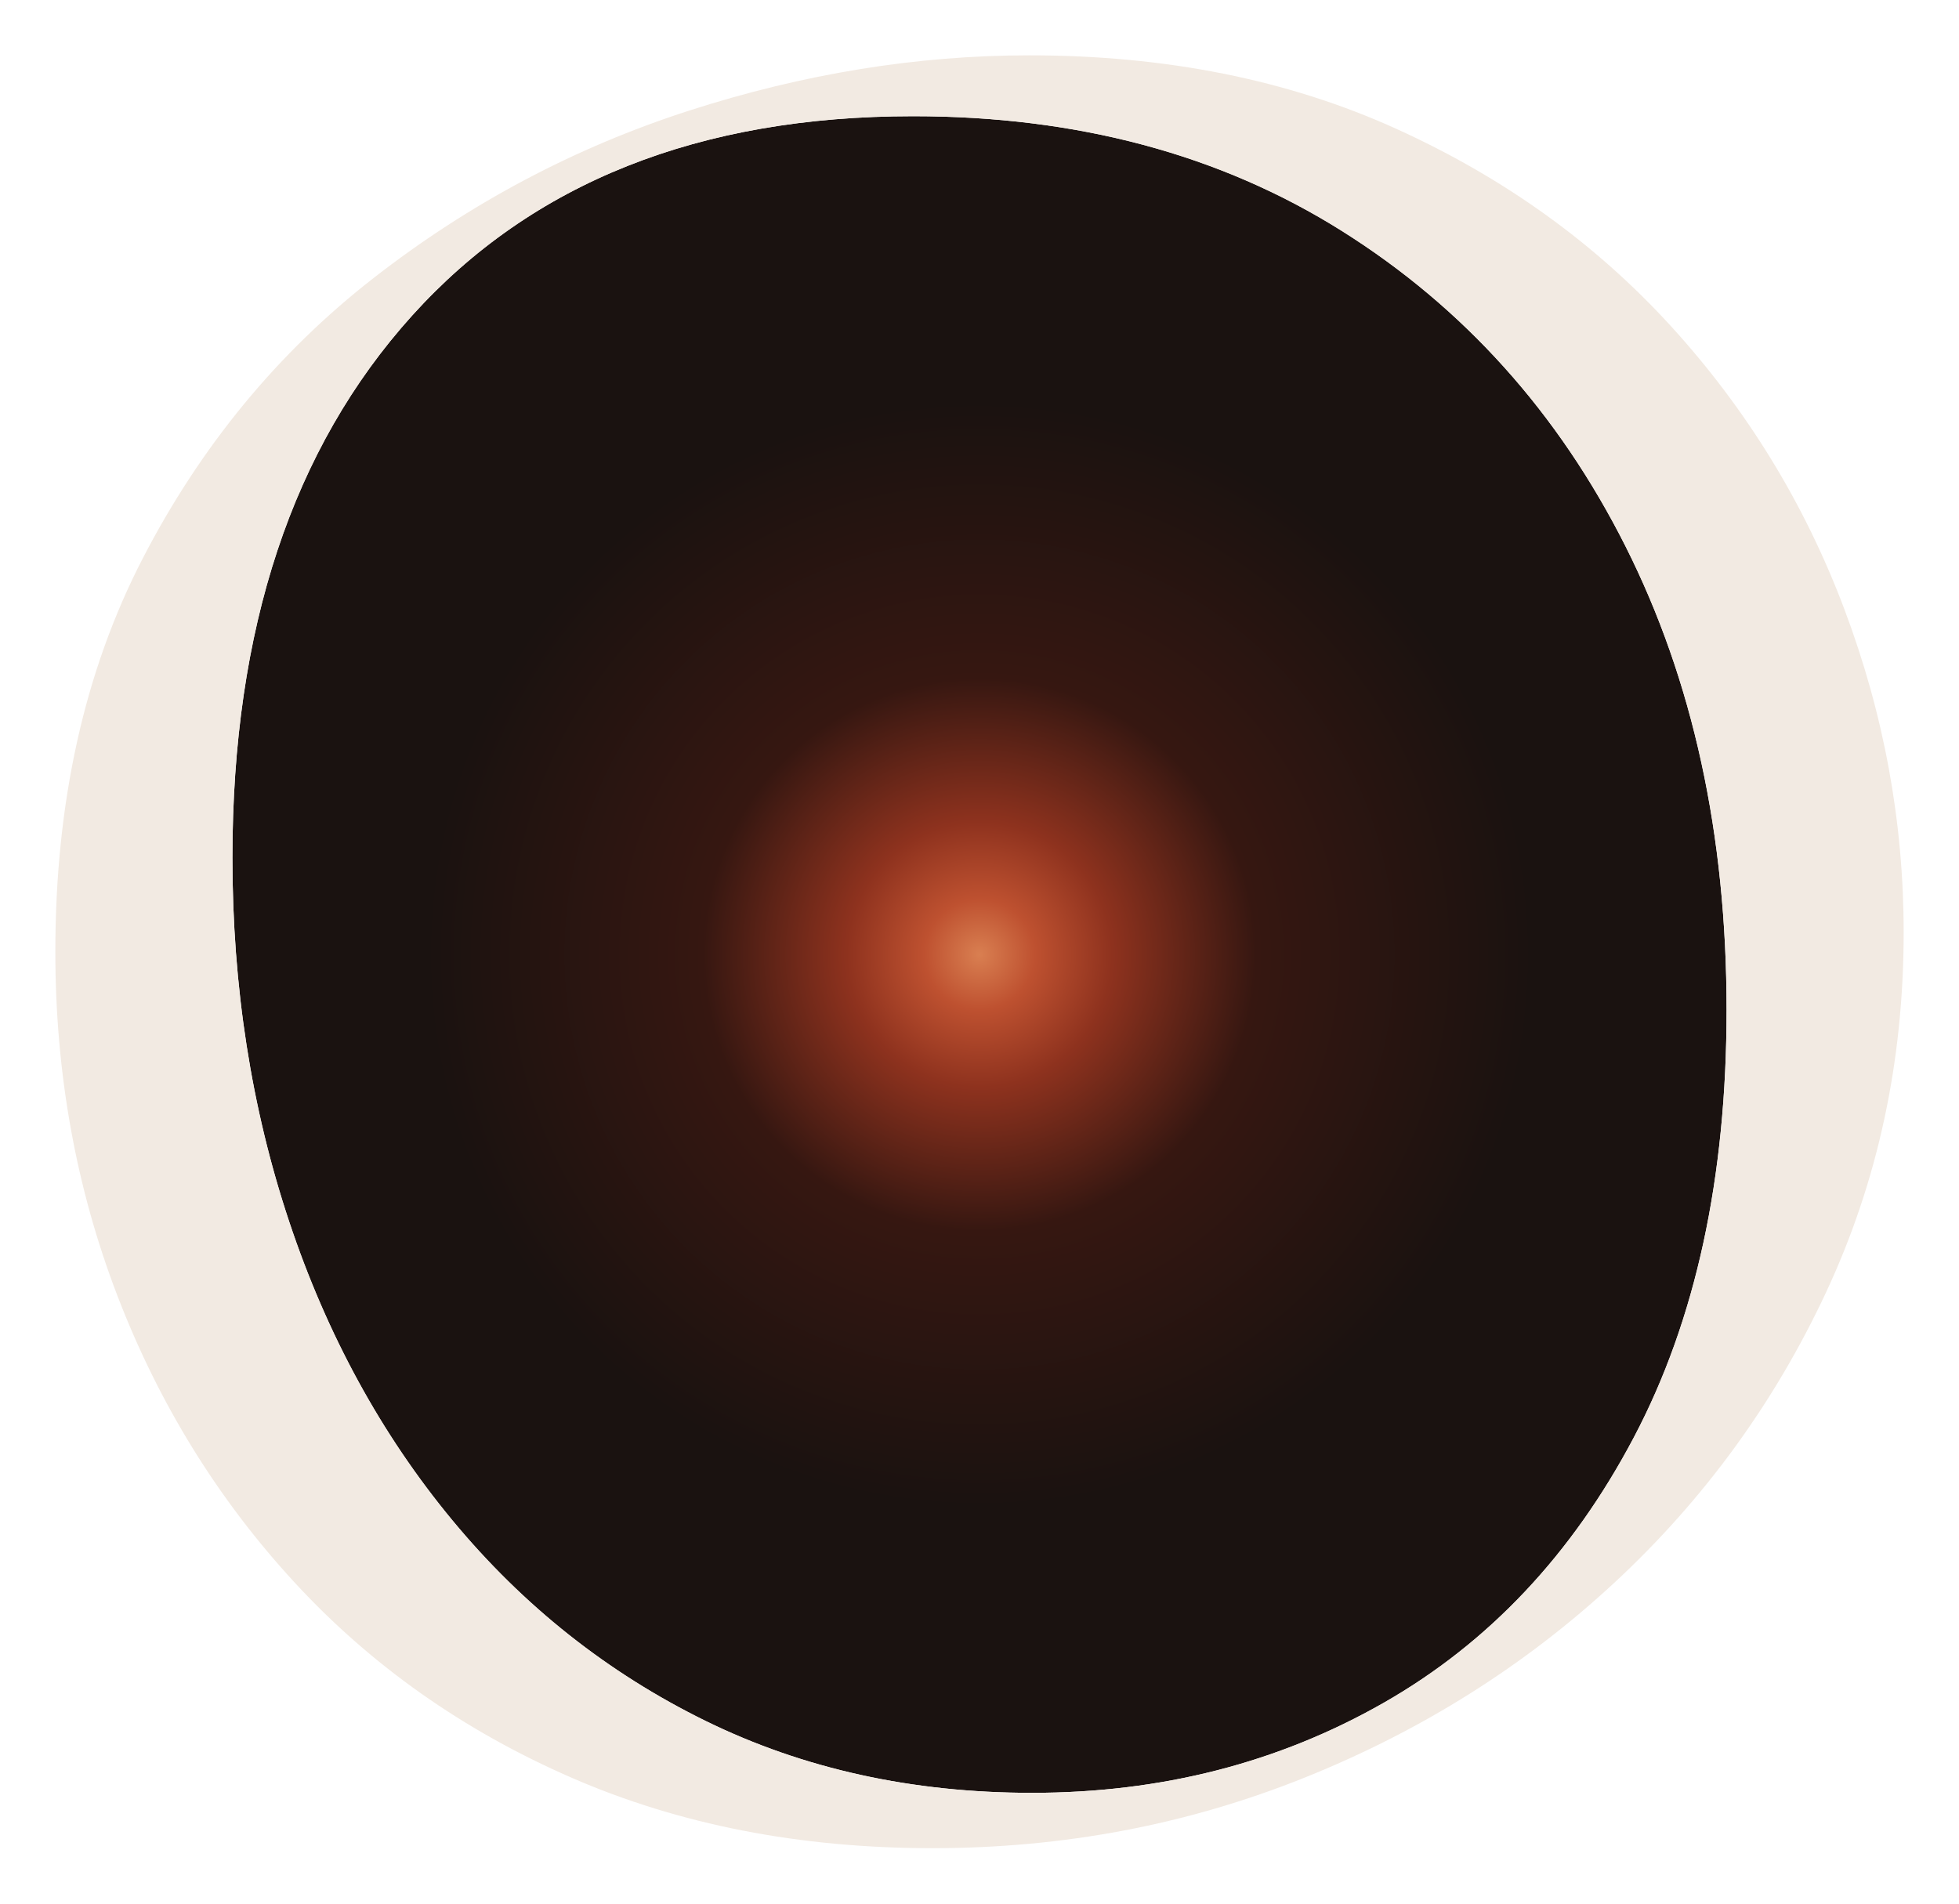
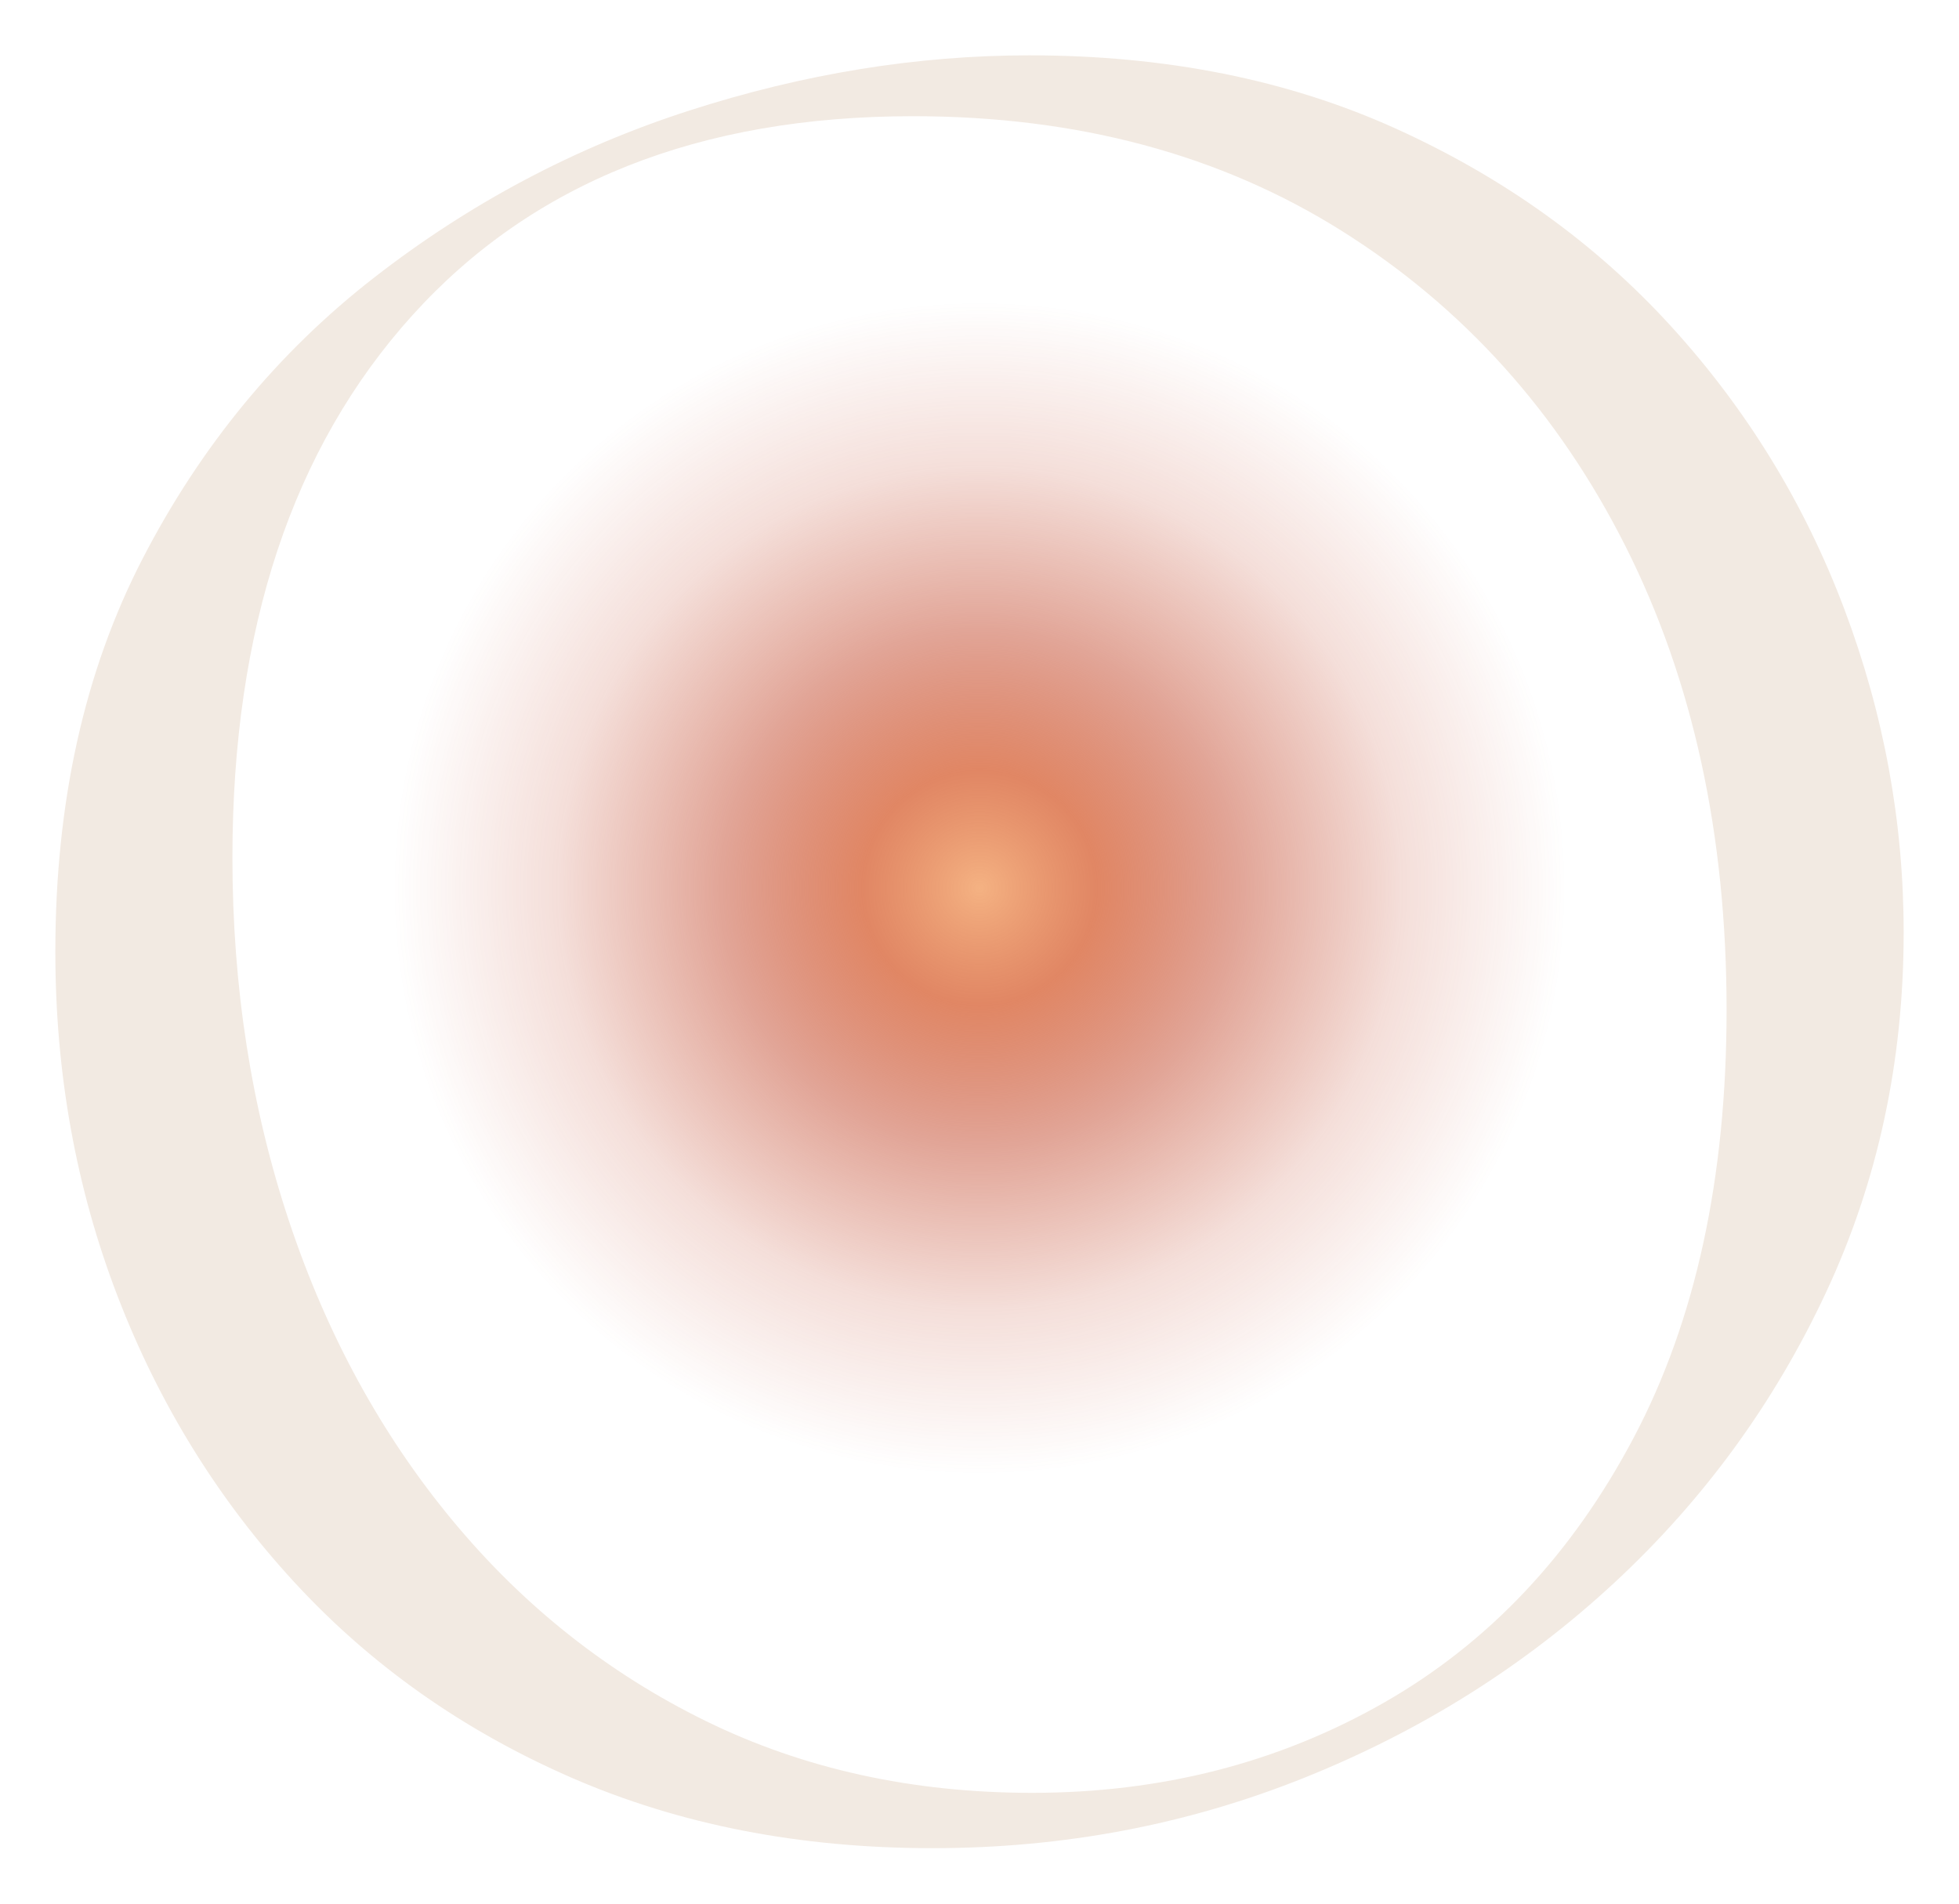
<svg xmlns="http://www.w3.org/2000/svg" viewBox="0 0 708 688" width="708" height="688">
  <defs>
-     <radialGradient id="kor" gradientUnits="userSpaceOnUse" cx="354" cy="345" r="200">
-       <stop offset="0" stop-color="#D97F51" />
-       <stop offset="0.10" stop-color="#BE5130" />
-       <stop offset="0.24" stop-color="#8E321E" />
-       <stop offset="0.50" stop-color="#361711" />
-       <stop offset="1" stop-color="#1A1210" />
+     <radialGradient id="kor" gradientUnits="userSpaceOnUse" cx="354" cy="321" r="212">
+       <stop offset="0" stop-color="#F4AE7C" stop-opacity="0.95" />
+       <stop offset="0.20" stop-color="#DA6C42" stop-opacity="0.82" />
+       <stop offset="0.44" stop-color="#C44B2F" stop-opacity="0.5" />
+       <stop offset="0.72" stop-color="#C44B2F" stop-opacity="0.18" />
+       <stop offset="1" stop-color="#C44B2F" stop-opacity="0" />
    </radialGradient>
    <clipPath id="counter" clipPathUnits="userSpaceOnUse">
      <path transform="translate(-29,656) scale(1,-1)" d="M402 8Q472 8 529.0 40.5Q586 73 619.5 136.5Q653 200 653 291Q653 386 616.5 458.5Q580 531 514.0 572.5Q448 614 359 614Q243 614 178.0 542.0Q113 470 113 346Q113 276 133.5 214.5Q154 153 192.5 106.5Q231 60 284.0 34.0Q337 8 402 8Z" />
    </clipPath>
  </defs>
-   <rect width="708" height="688" clip-path="url(#counter)" fill="url(#kor)" />
+   <g clip-path="url(#counter)">
+     <rect width="708" height="688" fill="url(#kor)" />
+   </g>
  <path transform="translate(-29,656) scale(1,-1)" d="M366 -12Q294 -12 235.5 13.5Q177 39 135.5 84.0Q94 129 71.5 187.5Q49 246 49 312Q49 393 80.5 454.0Q112 515 164.0 555.5Q216 596 278.0 616.0Q340 636 401 636Q475 636 533.5 609.5Q592 583 633.0 538.0Q674 493 695.5 436.0Q717 379 717 319Q717 249 689.0 189.0Q661 129 612.5 84.0Q564 39 500.5 13.5Q437 -12 366 -12ZM402 8Q472 8 529.0 40.5Q586 73 619.5 136.5Q653 200 653 291Q653 386 616.5 458.5Q580 531 514.0 572.5Q448 614 359 614Q243 614 178.0 542.0Q113 470 113 346Q113 276 133.5 214.5Q154 153 192.5 106.5Q231 60 284.0 34.0Q337 8 402 8Z" fill="#F2EAE2" fill-rule="nonzero" />
</svg>
